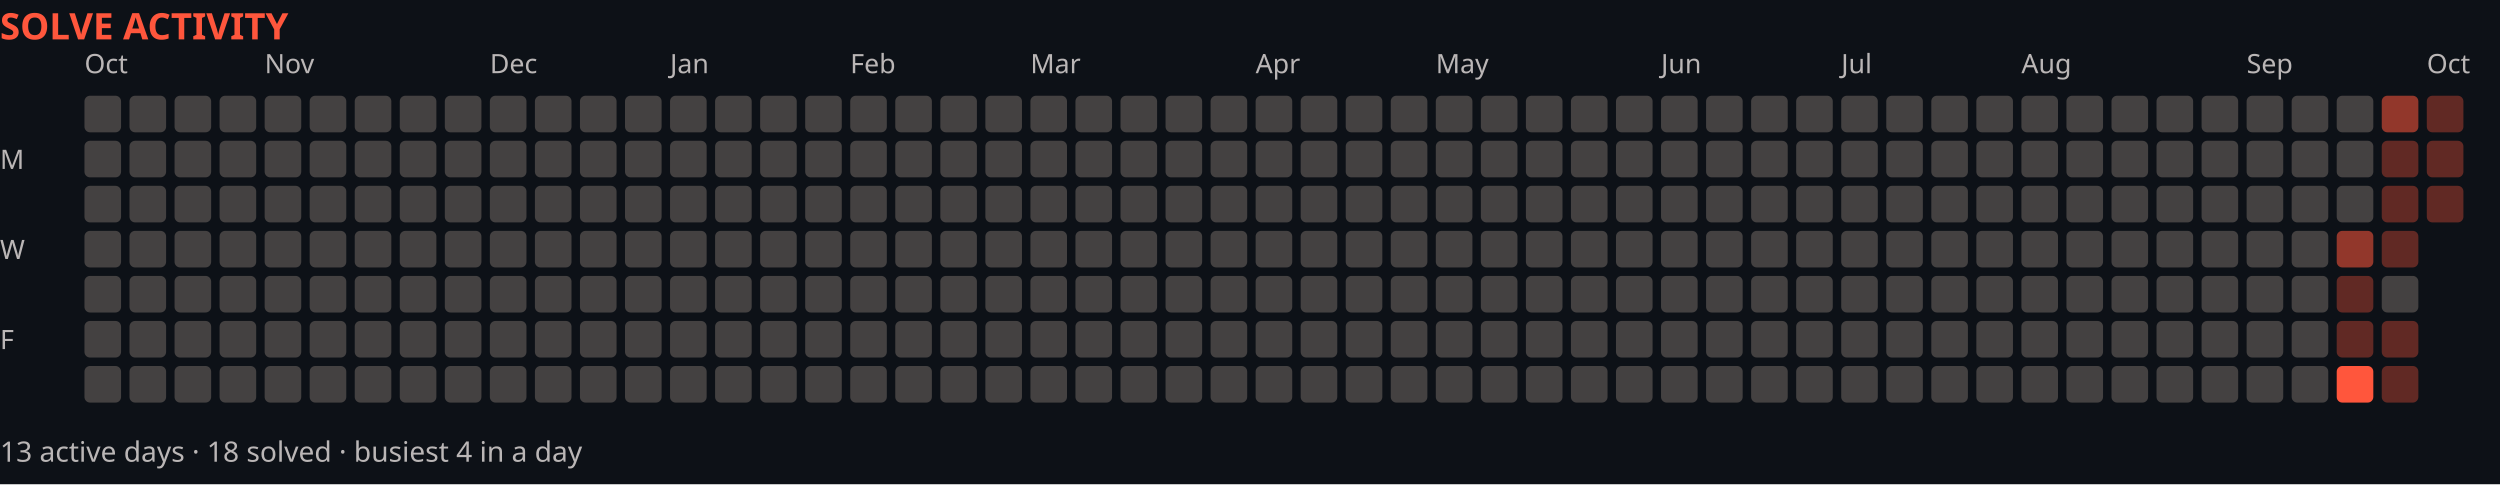
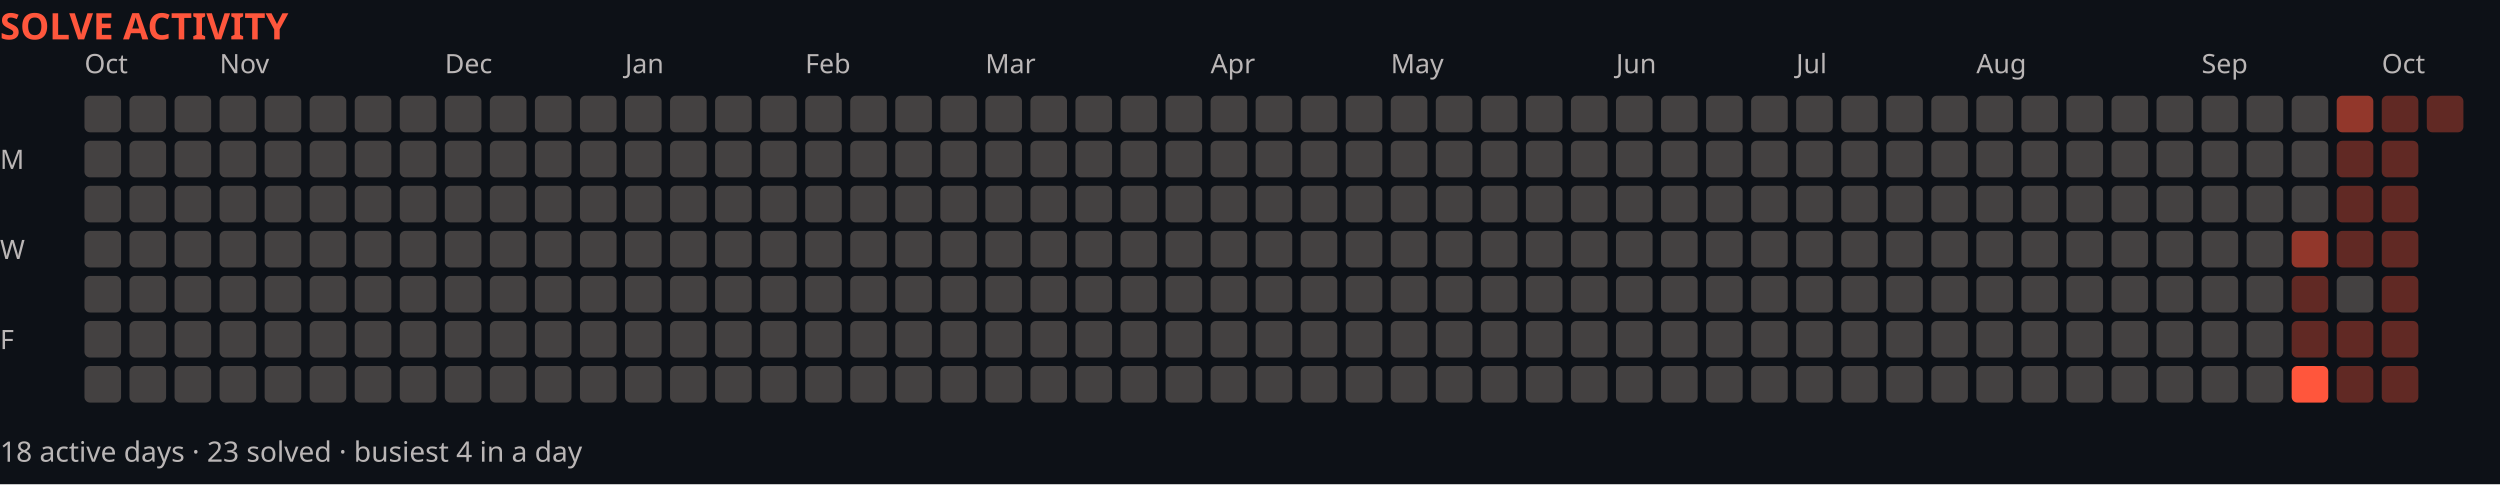
<svg xmlns="http://www.w3.org/2000/svg" width="888" height="172" viewBox="0 0 888 172" role="img" aria-label="Solve activity over the last year">
  <rect width="888" height="172" fill="#0d1117" />
  <text x="0" y="14" font-family="system-ui,sans-serif" font-size="13" font-weight="700" fill="#ff563c">SOLVE ACTIVITY</text>
  <text x="30" y="26" font-family="system-ui,sans-serif" font-size="9.5" fill="#bab6b6">Oct</text>
-   <text x="94" y="26" font-family="system-ui,sans-serif" font-size="9.5" fill="#bab6b6">Nov</text>
-   <text x="174" y="26" font-family="system-ui,sans-serif" font-size="9.5" fill="#bab6b6">Dec</text>
-   <text x="238" y="26" font-family="system-ui,sans-serif" font-size="9.5" fill="#bab6b6">Jan</text>
-   <text x="302" y="26" font-family="system-ui,sans-serif" font-size="9.5" fill="#bab6b6">Feb</text>
-   <text x="366" y="26" font-family="system-ui,sans-serif" font-size="9.5" fill="#bab6b6">Mar</text>
-   <text x="446" y="26" font-family="system-ui,sans-serif" font-size="9.5" fill="#bab6b6">Apr</text>
-   <text x="510" y="26" font-family="system-ui,sans-serif" font-size="9.5" fill="#bab6b6">May</text>
-   <text x="590" y="26" font-family="system-ui,sans-serif" font-size="9.5" fill="#bab6b6">Jun</text>
-   <text x="654" y="26" font-family="system-ui,sans-serif" font-size="9.5" fill="#bab6b6">Jul</text>
-   <text x="718" y="26" font-family="system-ui,sans-serif" font-size="9.5" fill="#bab6b6">Aug</text>
-   <text x="798" y="26" font-family="system-ui,sans-serif" font-size="9.5" fill="#bab6b6">Sep</text>
-   <text x="862" y="26" font-family="system-ui,sans-serif" font-size="9.5" fill="#bab6b6">Oct</text>
+   <text x="78" y="26" font-family="system-ui,sans-serif" font-size="9.5" fill="#bab6b6">Nov</text>
+   <text x="158" y="26" font-family="system-ui,sans-serif" font-size="9.5" fill="#bab6b6">Dec</text>
+   <text x="222" y="26" font-family="system-ui,sans-serif" font-size="9.5" fill="#bab6b6">Jan</text>
+   <text x="286" y="26" font-family="system-ui,sans-serif" font-size="9.5" fill="#bab6b6">Feb</text>
+   <text x="350" y="26" font-family="system-ui,sans-serif" font-size="9.5" fill="#bab6b6">Mar</text>
+   <text x="430" y="26" font-family="system-ui,sans-serif" font-size="9.5" fill="#bab6b6">Apr</text>
+   <text x="494" y="26" font-family="system-ui,sans-serif" font-size="9.5" fill="#bab6b6">May</text>
+   <text x="574" y="26" font-family="system-ui,sans-serif" font-size="9.5" fill="#bab6b6">Jun</text>
+   <text x="638" y="26" font-family="system-ui,sans-serif" font-size="9.5" fill="#bab6b6">Jul</text>
+   <text x="702" y="26" font-family="system-ui,sans-serif" font-size="9.5" fill="#bab6b6">Aug</text>
+   <text x="782" y="26" font-family="system-ui,sans-serif" font-size="9.5" fill="#bab6b6">Sep</text>
+   <text x="846" y="26" font-family="system-ui,sans-serif" font-size="9.5" fill="#bab6b6">Oct</text>
  <text x="0" y="60" font-family="system-ui,sans-serif" font-size="9.5" fill="#bab6b6">M</text>
  <text x="0" y="92" font-family="system-ui,sans-serif" font-size="9.5" fill="#bab6b6">W</text>
  <text x="0" y="124" font-family="system-ui,sans-serif" font-size="9.5" fill="#bab6b6">F</text>
  <rect x="30" y="34" width="13" height="13" fill="#444141" rx="2" />
  <rect x="30" y="50" width="13" height="13" fill="#444141" rx="2" />
  <rect x="30" y="66" width="13" height="13" fill="#444141" rx="2" />
  <rect x="30" y="82" width="13" height="13" fill="#444141" rx="2" />
  <rect x="30" y="98" width="13" height="13" fill="#444141" rx="2" />
  <rect x="30" y="114" width="13" height="13" fill="#444141" rx="2" />
  <rect x="30" y="130" width="13" height="13" fill="#444141" rx="2" />
  <rect x="46" y="34" width="13" height="13" fill="#444141" rx="2" />
  <rect x="46" y="50" width="13" height="13" fill="#444141" rx="2" />
  <rect x="46" y="66" width="13" height="13" fill="#444141" rx="2" />
  <rect x="46" y="82" width="13" height="13" fill="#444141" rx="2" />
  <rect x="46" y="98" width="13" height="13" fill="#444141" rx="2" />
  <rect x="46" y="114" width="13" height="13" fill="#444141" rx="2" />
  <rect x="46" y="130" width="13" height="13" fill="#444141" rx="2" />
  <rect x="62" y="34" width="13" height="13" fill="#444141" rx="2" />
  <rect x="62" y="50" width="13" height="13" fill="#444141" rx="2" />
  <rect x="62" y="66" width="13" height="13" fill="#444141" rx="2" />
  <rect x="62" y="82" width="13" height="13" fill="#444141" rx="2" />
  <rect x="62" y="98" width="13" height="13" fill="#444141" rx="2" />
  <rect x="62" y="114" width="13" height="13" fill="#444141" rx="2" />
  <rect x="62" y="130" width="13" height="13" fill="#444141" rx="2" />
  <rect x="78" y="34" width="13" height="13" fill="#444141" rx="2" />
  <rect x="78" y="50" width="13" height="13" fill="#444141" rx="2" />
  <rect x="78" y="66" width="13" height="13" fill="#444141" rx="2" />
  <rect x="78" y="82" width="13" height="13" fill="#444141" rx="2" />
  <rect x="78" y="98" width="13" height="13" fill="#444141" rx="2" />
  <rect x="78" y="114" width="13" height="13" fill="#444141" rx="2" />
  <rect x="78" y="130" width="13" height="13" fill="#444141" rx="2" />
  <rect x="94" y="34" width="13" height="13" fill="#444141" rx="2" />
  <rect x="94" y="50" width="13" height="13" fill="#444141" rx="2" />
  <rect x="94" y="66" width="13" height="13" fill="#444141" rx="2" />
  <rect x="94" y="82" width="13" height="13" fill="#444141" rx="2" />
  <rect x="94" y="98" width="13" height="13" fill="#444141" rx="2" />
  <rect x="94" y="114" width="13" height="13" fill="#444141" rx="2" />
  <rect x="94" y="130" width="13" height="13" fill="#444141" rx="2" />
  <rect x="110" y="34" width="13" height="13" fill="#444141" rx="2" />
  <rect x="110" y="50" width="13" height="13" fill="#444141" rx="2" />
  <rect x="110" y="66" width="13" height="13" fill="#444141" rx="2" />
  <rect x="110" y="82" width="13" height="13" fill="#444141" rx="2" />
  <rect x="110" y="98" width="13" height="13" fill="#444141" rx="2" />
  <rect x="110" y="114" width="13" height="13" fill="#444141" rx="2" />
  <rect x="110" y="130" width="13" height="13" fill="#444141" rx="2" />
  <rect x="126" y="34" width="13" height="13" fill="#444141" rx="2" />
  <rect x="126" y="50" width="13" height="13" fill="#444141" rx="2" />
  <rect x="126" y="66" width="13" height="13" fill="#444141" rx="2" />
  <rect x="126" y="82" width="13" height="13" fill="#444141" rx="2" />
  <rect x="126" y="98" width="13" height="13" fill="#444141" rx="2" />
  <rect x="126" y="114" width="13" height="13" fill="#444141" rx="2" />
  <rect x="126" y="130" width="13" height="13" fill="#444141" rx="2" />
  <rect x="142" y="34" width="13" height="13" fill="#444141" rx="2" />
  <rect x="142" y="50" width="13" height="13" fill="#444141" rx="2" />
  <rect x="142" y="66" width="13" height="13" fill="#444141" rx="2" />
  <rect x="142" y="82" width="13" height="13" fill="#444141" rx="2" />
  <rect x="142" y="98" width="13" height="13" fill="#444141" rx="2" />
  <rect x="142" y="114" width="13" height="13" fill="#444141" rx="2" />
  <rect x="142" y="130" width="13" height="13" fill="#444141" rx="2" />
  <rect x="158" y="34" width="13" height="13" fill="#444141" rx="2" />
  <rect x="158" y="50" width="13" height="13" fill="#444141" rx="2" />
  <rect x="158" y="66" width="13" height="13" fill="#444141" rx="2" />
  <rect x="158" y="82" width="13" height="13" fill="#444141" rx="2" />
  <rect x="158" y="98" width="13" height="13" fill="#444141" rx="2" />
  <rect x="158" y="114" width="13" height="13" fill="#444141" rx="2" />
  <rect x="158" y="130" width="13" height="13" fill="#444141" rx="2" />
  <rect x="174" y="34" width="13" height="13" fill="#444141" rx="2" />
  <rect x="174" y="50" width="13" height="13" fill="#444141" rx="2" />
  <rect x="174" y="66" width="13" height="13" fill="#444141" rx="2" />
  <rect x="174" y="82" width="13" height="13" fill="#444141" rx="2" />
  <rect x="174" y="98" width="13" height="13" fill="#444141" rx="2" />
  <rect x="174" y="114" width="13" height="13" fill="#444141" rx="2" />
  <rect x="174" y="130" width="13" height="13" fill="#444141" rx="2" />
  <rect x="190" y="34" width="13" height="13" fill="#444141" rx="2" />
  <rect x="190" y="50" width="13" height="13" fill="#444141" rx="2" />
  <rect x="190" y="66" width="13" height="13" fill="#444141" rx="2" />
  <rect x="190" y="82" width="13" height="13" fill="#444141" rx="2" />
  <rect x="190" y="98" width="13" height="13" fill="#444141" rx="2" />
  <rect x="190" y="114" width="13" height="13" fill="#444141" rx="2" />
  <rect x="190" y="130" width="13" height="13" fill="#444141" rx="2" />
  <rect x="206" y="34" width="13" height="13" fill="#444141" rx="2" />
  <rect x="206" y="50" width="13" height="13" fill="#444141" rx="2" />
  <rect x="206" y="66" width="13" height="13" fill="#444141" rx="2" />
  <rect x="206" y="82" width="13" height="13" fill="#444141" rx="2" />
  <rect x="206" y="98" width="13" height="13" fill="#444141" rx="2" />
  <rect x="206" y="114" width="13" height="13" fill="#444141" rx="2" />
  <rect x="206" y="130" width="13" height="13" fill="#444141" rx="2" />
  <rect x="222" y="34" width="13" height="13" fill="#444141" rx="2" />
  <rect x="222" y="50" width="13" height="13" fill="#444141" rx="2" />
  <rect x="222" y="66" width="13" height="13" fill="#444141" rx="2" />
  <rect x="222" y="82" width="13" height="13" fill="#444141" rx="2" />
  <rect x="222" y="98" width="13" height="13" fill="#444141" rx="2" />
  <rect x="222" y="114" width="13" height="13" fill="#444141" rx="2" />
  <rect x="222" y="130" width="13" height="13" fill="#444141" rx="2" />
  <rect x="238" y="34" width="13" height="13" fill="#444141" rx="2" />
  <rect x="238" y="50" width="13" height="13" fill="#444141" rx="2" />
  <rect x="238" y="66" width="13" height="13" fill="#444141" rx="2" />
  <rect x="238" y="82" width="13" height="13" fill="#444141" rx="2" />
  <rect x="238" y="98" width="13" height="13" fill="#444141" rx="2" />
  <rect x="238" y="114" width="13" height="13" fill="#444141" rx="2" />
  <rect x="238" y="130" width="13" height="13" fill="#444141" rx="2" />
  <rect x="254" y="34" width="13" height="13" fill="#444141" rx="2" />
  <rect x="254" y="50" width="13" height="13" fill="#444141" rx="2" />
  <rect x="254" y="66" width="13" height="13" fill="#444141" rx="2" />
  <rect x="254" y="82" width="13" height="13" fill="#444141" rx="2" />
  <rect x="254" y="98" width="13" height="13" fill="#444141" rx="2" />
  <rect x="254" y="114" width="13" height="13" fill="#444141" rx="2" />
  <rect x="254" y="130" width="13" height="13" fill="#444141" rx="2" />
  <rect x="270" y="34" width="13" height="13" fill="#444141" rx="2" />
  <rect x="270" y="50" width="13" height="13" fill="#444141" rx="2" />
  <rect x="270" y="66" width="13" height="13" fill="#444141" rx="2" />
  <rect x="270" y="82" width="13" height="13" fill="#444141" rx="2" />
  <rect x="270" y="98" width="13" height="13" fill="#444141" rx="2" />
  <rect x="270" y="114" width="13" height="13" fill="#444141" rx="2" />
  <rect x="270" y="130" width="13" height="13" fill="#444141" rx="2" />
  <rect x="286" y="34" width="13" height="13" fill="#444141" rx="2" />
  <rect x="286" y="50" width="13" height="13" fill="#444141" rx="2" />
  <rect x="286" y="66" width="13" height="13" fill="#444141" rx="2" />
  <rect x="286" y="82" width="13" height="13" fill="#444141" rx="2" />
  <rect x="286" y="98" width="13" height="13" fill="#444141" rx="2" />
  <rect x="286" y="114" width="13" height="13" fill="#444141" rx="2" />
  <rect x="286" y="130" width="13" height="13" fill="#444141" rx="2" />
  <rect x="302" y="34" width="13" height="13" fill="#444141" rx="2" />
  <rect x="302" y="50" width="13" height="13" fill="#444141" rx="2" />
  <rect x="302" y="66" width="13" height="13" fill="#444141" rx="2" />
  <rect x="302" y="82" width="13" height="13" fill="#444141" rx="2" />
  <rect x="302" y="98" width="13" height="13" fill="#444141" rx="2" />
  <rect x="302" y="114" width="13" height="13" fill="#444141" rx="2" />
  <rect x="302" y="130" width="13" height="13" fill="#444141" rx="2" />
  <rect x="318" y="34" width="13" height="13" fill="#444141" rx="2" />
  <rect x="318" y="50" width="13" height="13" fill="#444141" rx="2" />
  <rect x="318" y="66" width="13" height="13" fill="#444141" rx="2" />
  <rect x="318" y="82" width="13" height="13" fill="#444141" rx="2" />
  <rect x="318" y="98" width="13" height="13" fill="#444141" rx="2" />
  <rect x="318" y="114" width="13" height="13" fill="#444141" rx="2" />
  <rect x="318" y="130" width="13" height="13" fill="#444141" rx="2" />
  <rect x="334" y="34" width="13" height="13" fill="#444141" rx="2" />
  <rect x="334" y="50" width="13" height="13" fill="#444141" rx="2" />
  <rect x="334" y="66" width="13" height="13" fill="#444141" rx="2" />
  <rect x="334" y="82" width="13" height="13" fill="#444141" rx="2" />
  <rect x="334" y="98" width="13" height="13" fill="#444141" rx="2" />
  <rect x="334" y="114" width="13" height="13" fill="#444141" rx="2" />
  <rect x="334" y="130" width="13" height="13" fill="#444141" rx="2" />
  <rect x="350" y="34" width="13" height="13" fill="#444141" rx="2" />
  <rect x="350" y="50" width="13" height="13" fill="#444141" rx="2" />
  <rect x="350" y="66" width="13" height="13" fill="#444141" rx="2" />
  <rect x="350" y="82" width="13" height="13" fill="#444141" rx="2" />
  <rect x="350" y="98" width="13" height="13" fill="#444141" rx="2" />
  <rect x="350" y="114" width="13" height="13" fill="#444141" rx="2" />
  <rect x="350" y="130" width="13" height="13" fill="#444141" rx="2" />
  <rect x="366" y="34" width="13" height="13" fill="#444141" rx="2" />
  <rect x="366" y="50" width="13" height="13" fill="#444141" rx="2" />
  <rect x="366" y="66" width="13" height="13" fill="#444141" rx="2" />
  <rect x="366" y="82" width="13" height="13" fill="#444141" rx="2" />
  <rect x="366" y="98" width="13" height="13" fill="#444141" rx="2" />
  <rect x="366" y="114" width="13" height="13" fill="#444141" rx="2" />
  <rect x="366" y="130" width="13" height="13" fill="#444141" rx="2" />
  <rect x="382" y="34" width="13" height="13" fill="#444141" rx="2" />
  <rect x="382" y="50" width="13" height="13" fill="#444141" rx="2" />
  <rect x="382" y="66" width="13" height="13" fill="#444141" rx="2" />
  <rect x="382" y="82" width="13" height="13" fill="#444141" rx="2" />
  <rect x="382" y="98" width="13" height="13" fill="#444141" rx="2" />
  <rect x="382" y="114" width="13" height="13" fill="#444141" rx="2" />
  <rect x="382" y="130" width="13" height="13" fill="#444141" rx="2" />
  <rect x="398" y="34" width="13" height="13" fill="#444141" rx="2" />
  <rect x="398" y="50" width="13" height="13" fill="#444141" rx="2" />
  <rect x="398" y="66" width="13" height="13" fill="#444141" rx="2" />
  <rect x="398" y="82" width="13" height="13" fill="#444141" rx="2" />
  <rect x="398" y="98" width="13" height="13" fill="#444141" rx="2" />
  <rect x="398" y="114" width="13" height="13" fill="#444141" rx="2" />
  <rect x="398" y="130" width="13" height="13" fill="#444141" rx="2" />
  <rect x="414" y="34" width="13" height="13" fill="#444141" rx="2" />
  <rect x="414" y="50" width="13" height="13" fill="#444141" rx="2" />
  <rect x="414" y="66" width="13" height="13" fill="#444141" rx="2" />
  <rect x="414" y="82" width="13" height="13" fill="#444141" rx="2" />
  <rect x="414" y="98" width="13" height="13" fill="#444141" rx="2" />
  <rect x="414" y="114" width="13" height="13" fill="#444141" rx="2" />
  <rect x="414" y="130" width="13" height="13" fill="#444141" rx="2" />
  <rect x="430" y="34" width="13" height="13" fill="#444141" rx="2" />
  <rect x="430" y="50" width="13" height="13" fill="#444141" rx="2" />
  <rect x="430" y="66" width="13" height="13" fill="#444141" rx="2" />
  <rect x="430" y="82" width="13" height="13" fill="#444141" rx="2" />
  <rect x="430" y="98" width="13" height="13" fill="#444141" rx="2" />
  <rect x="430" y="114" width="13" height="13" fill="#444141" rx="2" />
  <rect x="430" y="130" width="13" height="13" fill="#444141" rx="2" />
  <rect x="446" y="34" width="13" height="13" fill="#444141" rx="2" />
  <rect x="446" y="50" width="13" height="13" fill="#444141" rx="2" />
  <rect x="446" y="66" width="13" height="13" fill="#444141" rx="2" />
  <rect x="446" y="82" width="13" height="13" fill="#444141" rx="2" />
  <rect x="446" y="98" width="13" height="13" fill="#444141" rx="2" />
  <rect x="446" y="114" width="13" height="13" fill="#444141" rx="2" />
  <rect x="446" y="130" width="13" height="13" fill="#444141" rx="2" />
  <rect x="462" y="34" width="13" height="13" fill="#444141" rx="2" />
  <rect x="462" y="50" width="13" height="13" fill="#444141" rx="2" />
  <rect x="462" y="66" width="13" height="13" fill="#444141" rx="2" />
  <rect x="462" y="82" width="13" height="13" fill="#444141" rx="2" />
  <rect x="462" y="98" width="13" height="13" fill="#444141" rx="2" />
  <rect x="462" y="114" width="13" height="13" fill="#444141" rx="2" />
  <rect x="462" y="130" width="13" height="13" fill="#444141" rx="2" />
  <rect x="478" y="34" width="13" height="13" fill="#444141" rx="2" />
  <rect x="478" y="50" width="13" height="13" fill="#444141" rx="2" />
  <rect x="478" y="66" width="13" height="13" fill="#444141" rx="2" />
  <rect x="478" y="82" width="13" height="13" fill="#444141" rx="2" />
  <rect x="478" y="98" width="13" height="13" fill="#444141" rx="2" />
  <rect x="478" y="114" width="13" height="13" fill="#444141" rx="2" />
  <rect x="478" y="130" width="13" height="13" fill="#444141" rx="2" />
  <rect x="494" y="34" width="13" height="13" fill="#444141" rx="2" />
  <rect x="494" y="50" width="13" height="13" fill="#444141" rx="2" />
  <rect x="494" y="66" width="13" height="13" fill="#444141" rx="2" />
  <rect x="494" y="82" width="13" height="13" fill="#444141" rx="2" />
  <rect x="494" y="98" width="13" height="13" fill="#444141" rx="2" />
  <rect x="494" y="114" width="13" height="13" fill="#444141" rx="2" />
  <rect x="494" y="130" width="13" height="13" fill="#444141" rx="2" />
  <rect x="510" y="34" width="13" height="13" fill="#444141" rx="2" />
  <rect x="510" y="50" width="13" height="13" fill="#444141" rx="2" />
  <rect x="510" y="66" width="13" height="13" fill="#444141" rx="2" />
  <rect x="510" y="82" width="13" height="13" fill="#444141" rx="2" />
  <rect x="510" y="98" width="13" height="13" fill="#444141" rx="2" />
  <rect x="510" y="114" width="13" height="13" fill="#444141" rx="2" />
  <rect x="510" y="130" width="13" height="13" fill="#444141" rx="2" />
  <rect x="526" y="34" width="13" height="13" fill="#444141" rx="2" />
  <rect x="526" y="50" width="13" height="13" fill="#444141" rx="2" />
  <rect x="526" y="66" width="13" height="13" fill="#444141" rx="2" />
  <rect x="526" y="82" width="13" height="13" fill="#444141" rx="2" />
  <rect x="526" y="98" width="13" height="13" fill="#444141" rx="2" />
  <rect x="526" y="114" width="13" height="13" fill="#444141" rx="2" />
  <rect x="526" y="130" width="13" height="13" fill="#444141" rx="2" />
  <rect x="542" y="34" width="13" height="13" fill="#444141" rx="2" />
  <rect x="542" y="50" width="13" height="13" fill="#444141" rx="2" />
  <rect x="542" y="66" width="13" height="13" fill="#444141" rx="2" />
  <rect x="542" y="82" width="13" height="13" fill="#444141" rx="2" />
  <rect x="542" y="98" width="13" height="13" fill="#444141" rx="2" />
  <rect x="542" y="114" width="13" height="13" fill="#444141" rx="2" />
  <rect x="542" y="130" width="13" height="13" fill="#444141" rx="2" />
  <rect x="558" y="34" width="13" height="13" fill="#444141" rx="2" />
  <rect x="558" y="50" width="13" height="13" fill="#444141" rx="2" />
  <rect x="558" y="66" width="13" height="13" fill="#444141" rx="2" />
  <rect x="558" y="82" width="13" height="13" fill="#444141" rx="2" />
  <rect x="558" y="98" width="13" height="13" fill="#444141" rx="2" />
  <rect x="558" y="114" width="13" height="13" fill="#444141" rx="2" />
  <rect x="558" y="130" width="13" height="13" fill="#444141" rx="2" />
  <rect x="574" y="34" width="13" height="13" fill="#444141" rx="2" />
  <rect x="574" y="50" width="13" height="13" fill="#444141" rx="2" />
  <rect x="574" y="66" width="13" height="13" fill="#444141" rx="2" />
  <rect x="574" y="82" width="13" height="13" fill="#444141" rx="2" />
  <rect x="574" y="98" width="13" height="13" fill="#444141" rx="2" />
  <rect x="574" y="114" width="13" height="13" fill="#444141" rx="2" />
  <rect x="574" y="130" width="13" height="13" fill="#444141" rx="2" />
  <rect x="590" y="34" width="13" height="13" fill="#444141" rx="2" />
  <rect x="590" y="50" width="13" height="13" fill="#444141" rx="2" />
  <rect x="590" y="66" width="13" height="13" fill="#444141" rx="2" />
  <rect x="590" y="82" width="13" height="13" fill="#444141" rx="2" />
  <rect x="590" y="98" width="13" height="13" fill="#444141" rx="2" />
  <rect x="590" y="114" width="13" height="13" fill="#444141" rx="2" />
  <rect x="590" y="130" width="13" height="13" fill="#444141" rx="2" />
  <rect x="606" y="34" width="13" height="13" fill="#444141" rx="2" />
  <rect x="606" y="50" width="13" height="13" fill="#444141" rx="2" />
  <rect x="606" y="66" width="13" height="13" fill="#444141" rx="2" />
  <rect x="606" y="82" width="13" height="13" fill="#444141" rx="2" />
  <rect x="606" y="98" width="13" height="13" fill="#444141" rx="2" />
  <rect x="606" y="114" width="13" height="13" fill="#444141" rx="2" />
  <rect x="606" y="130" width="13" height="13" fill="#444141" rx="2" />
  <rect x="622" y="34" width="13" height="13" fill="#444141" rx="2" />
  <rect x="622" y="50" width="13" height="13" fill="#444141" rx="2" />
  <rect x="622" y="66" width="13" height="13" fill="#444141" rx="2" />
  <rect x="622" y="82" width="13" height="13" fill="#444141" rx="2" />
  <rect x="622" y="98" width="13" height="13" fill="#444141" rx="2" />
  <rect x="622" y="114" width="13" height="13" fill="#444141" rx="2" />
  <rect x="622" y="130" width="13" height="13" fill="#444141" rx="2" />
  <rect x="638" y="34" width="13" height="13" fill="#444141" rx="2" />
  <rect x="638" y="50" width="13" height="13" fill="#444141" rx="2" />
  <rect x="638" y="66" width="13" height="13" fill="#444141" rx="2" />
  <rect x="638" y="82" width="13" height="13" fill="#444141" rx="2" />
  <rect x="638" y="98" width="13" height="13" fill="#444141" rx="2" />
  <rect x="638" y="114" width="13" height="13" fill="#444141" rx="2" />
  <rect x="638" y="130" width="13" height="13" fill="#444141" rx="2" />
  <rect x="654" y="34" width="13" height="13" fill="#444141" rx="2" />
  <rect x="654" y="50" width="13" height="13" fill="#444141" rx="2" />
  <rect x="654" y="66" width="13" height="13" fill="#444141" rx="2" />
  <rect x="654" y="82" width="13" height="13" fill="#444141" rx="2" />
  <rect x="654" y="98" width="13" height="13" fill="#444141" rx="2" />
  <rect x="654" y="114" width="13" height="13" fill="#444141" rx="2" />
  <rect x="654" y="130" width="13" height="13" fill="#444141" rx="2" />
  <rect x="670" y="34" width="13" height="13" fill="#444141" rx="2" />
  <rect x="670" y="50" width="13" height="13" fill="#444141" rx="2" />
  <rect x="670" y="66" width="13" height="13" fill="#444141" rx="2" />
  <rect x="670" y="82" width="13" height="13" fill="#444141" rx="2" />
  <rect x="670" y="98" width="13" height="13" fill="#444141" rx="2" />
  <rect x="670" y="114" width="13" height="13" fill="#444141" rx="2" />
  <rect x="670" y="130" width="13" height="13" fill="#444141" rx="2" />
  <rect x="686" y="34" width="13" height="13" fill="#444141" rx="2" />
  <rect x="686" y="50" width="13" height="13" fill="#444141" rx="2" />
  <rect x="686" y="66" width="13" height="13" fill="#444141" rx="2" />
  <rect x="686" y="82" width="13" height="13" fill="#444141" rx="2" />
  <rect x="686" y="98" width="13" height="13" fill="#444141" rx="2" />
  <rect x="686" y="114" width="13" height="13" fill="#444141" rx="2" />
  <rect x="686" y="130" width="13" height="13" fill="#444141" rx="2" />
  <rect x="702" y="34" width="13" height="13" fill="#444141" rx="2" />
  <rect x="702" y="50" width="13" height="13" fill="#444141" rx="2" />
  <rect x="702" y="66" width="13" height="13" fill="#444141" rx="2" />
  <rect x="702" y="82" width="13" height="13" fill="#444141" rx="2" />
  <rect x="702" y="98" width="13" height="13" fill="#444141" rx="2" />
  <rect x="702" y="114" width="13" height="13" fill="#444141" rx="2" />
  <rect x="702" y="130" width="13" height="13" fill="#444141" rx="2" />
  <rect x="718" y="34" width="13" height="13" fill="#444141" rx="2" />
  <rect x="718" y="50" width="13" height="13" fill="#444141" rx="2" />
  <rect x="718" y="66" width="13" height="13" fill="#444141" rx="2" />
  <rect x="718" y="82" width="13" height="13" fill="#444141" rx="2" />
  <rect x="718" y="98" width="13" height="13" fill="#444141" rx="2" />
  <rect x="718" y="114" width="13" height="13" fill="#444141" rx="2" />
  <rect x="718" y="130" width="13" height="13" fill="#444141" rx="2" />
  <rect x="734" y="34" width="13" height="13" fill="#444141" rx="2" />
  <rect x="734" y="50" width="13" height="13" fill="#444141" rx="2" />
  <rect x="734" y="66" width="13" height="13" fill="#444141" rx="2" />
  <rect x="734" y="82" width="13" height="13" fill="#444141" rx="2" />
  <rect x="734" y="98" width="13" height="13" fill="#444141" rx="2" />
  <rect x="734" y="114" width="13" height="13" fill="#444141" rx="2" />
  <rect x="734" y="130" width="13" height="13" fill="#444141" rx="2" />
  <rect x="750" y="34" width="13" height="13" fill="#444141" rx="2" />
  <rect x="750" y="50" width="13" height="13" fill="#444141" rx="2" />
  <rect x="750" y="66" width="13" height="13" fill="#444141" rx="2" />
  <rect x="750" y="82" width="13" height="13" fill="#444141" rx="2" />
  <rect x="750" y="98" width="13" height="13" fill="#444141" rx="2" />
  <rect x="750" y="114" width="13" height="13" fill="#444141" rx="2" />
  <rect x="750" y="130" width="13" height="13" fill="#444141" rx="2" />
  <rect x="766" y="34" width="13" height="13" fill="#444141" rx="2" />
  <rect x="766" y="50" width="13" height="13" fill="#444141" rx="2" />
  <rect x="766" y="66" width="13" height="13" fill="#444141" rx="2" />
  <rect x="766" y="82" width="13" height="13" fill="#444141" rx="2" />
  <rect x="766" y="98" width="13" height="13" fill="#444141" rx="2" />
  <rect x="766" y="114" width="13" height="13" fill="#444141" rx="2" />
  <rect x="766" y="130" width="13" height="13" fill="#444141" rx="2" />
  <rect x="782" y="34" width="13" height="13" fill="#444141" rx="2" />
  <rect x="782" y="50" width="13" height="13" fill="#444141" rx="2" />
  <rect x="782" y="66" width="13" height="13" fill="#444141" rx="2" />
  <rect x="782" y="82" width="13" height="13" fill="#444141" rx="2" />
  <rect x="782" y="98" width="13" height="13" fill="#444141" rx="2" />
  <rect x="782" y="114" width="13" height="13" fill="#444141" rx="2" />
  <rect x="782" y="130" width="13" height="13" fill="#444141" rx="2" />
  <rect x="798" y="34" width="13" height="13" fill="#444141" rx="2" />
  <rect x="798" y="50" width="13" height="13" fill="#444141" rx="2" />
  <rect x="798" y="66" width="13" height="13" fill="#444141" rx="2" />
  <rect x="798" y="82" width="13" height="13" fill="#444141" rx="2" />
  <rect x="798" y="98" width="13" height="13" fill="#444141" rx="2" />
  <rect x="798" y="114" width="13" height="13" fill="#444141" rx="2" />
  <rect x="798" y="130" width="13" height="13" fill="#444141" rx="2" />
  <rect x="814" y="34" width="13" height="13" fill="#444141" rx="2" />
  <rect x="814" y="50" width="13" height="13" fill="#444141" rx="2" />
  <rect x="814" y="66" width="13" height="13" fill="#444141" rx="2" />
-   <rect x="814" y="82" width="13" height="13" fill="#444141" rx="2" />
-   <rect x="814" y="98" width="13" height="13" fill="#444141" rx="2" />
-   <rect x="814" y="114" width="13" height="13" fill="#444141" rx="2" />
-   <rect x="814" y="130" width="13" height="13" fill="#444141" rx="2" />
-   <rect x="830" y="34" width="13" height="13" fill="#444141" rx="2" />
-   <rect x="830" y="50" width="13" height="13" fill="#444141" rx="2" />
-   <rect x="830" y="66" width="13" height="13" fill="#444141" rx="2" />
-   <rect x="830" y="82" width="13" height="13" fill="#ff563c8c" rx="2" />
-   <rect x="830" y="98" width="13" height="13" fill="#ff563c59" rx="2" />
+   <rect x="814" y="82" width="13" height="13" fill="#ff563c8c" rx="2" />
+   <rect x="814" y="98" width="13" height="13" fill="#ff563c59" rx="2" />
+   <rect x="814" y="114" width="13" height="13" fill="#ff563c59" rx="2" />
+   <rect x="814" y="130" width="13" height="13" fill="#ff563c" rx="2" />
+   <rect x="830" y="34" width="13" height="13" fill="#ff563c8c" rx="2" />
+   <rect x="830" y="50" width="13" height="13" fill="#ff563c59" rx="2" />
+   <rect x="830" y="66" width="13" height="13" fill="#ff563c59" rx="2" />
+   <rect x="830" y="82" width="13" height="13" fill="#ff563c59" rx="2" />
+   <rect x="830" y="98" width="13" height="13" fill="#444141" rx="2" />
  <rect x="830" y="114" width="13" height="13" fill="#ff563c59" rx="2" />
-   <rect x="830" y="130" width="13" height="13" fill="#ff563c" rx="2" />
-   <rect x="846" y="34" width="13" height="13" fill="#ff563c8c" rx="2" />
+   <rect x="830" y="130" width="13" height="13" fill="#ff563c59" rx="2" />
+   <rect x="846" y="34" width="13" height="13" fill="#ff563c59" rx="2" />
  <rect x="846" y="50" width="13" height="13" fill="#ff563c59" rx="2" />
  <rect x="846" y="66" width="13" height="13" fill="#ff563c59" rx="2" />
  <rect x="846" y="82" width="13" height="13" fill="#ff563c59" rx="2" />
-   <rect x="846" y="98" width="13" height="13" fill="#444141" rx="2" />
+   <rect x="846" y="98" width="13" height="13" fill="#ff563c59" rx="2" />
  <rect x="846" y="114" width="13" height="13" fill="#ff563c59" rx="2" />
  <rect x="846" y="130" width="13" height="13" fill="#ff563c59" rx="2" />
  <rect x="862" y="34" width="13" height="13" fill="#ff563c59" rx="2" />
-   <rect x="862" y="50" width="13" height="13" fill="#ff563c59" rx="2" />
-   <rect x="862" y="66" width="13" height="13" fill="#ff563c59" rx="2" />
-   <text x="0" y="164" font-family="system-ui,sans-serif" font-size="10" fill="#bab6b6">13 active days · 18 solved · busiest 4 in a day</text>
+   <text x="0" y="164" font-family="system-ui,sans-serif" font-size="10" fill="#bab6b6">18 active days · 23 solved · busiest 4 in a day</text>
</svg>
